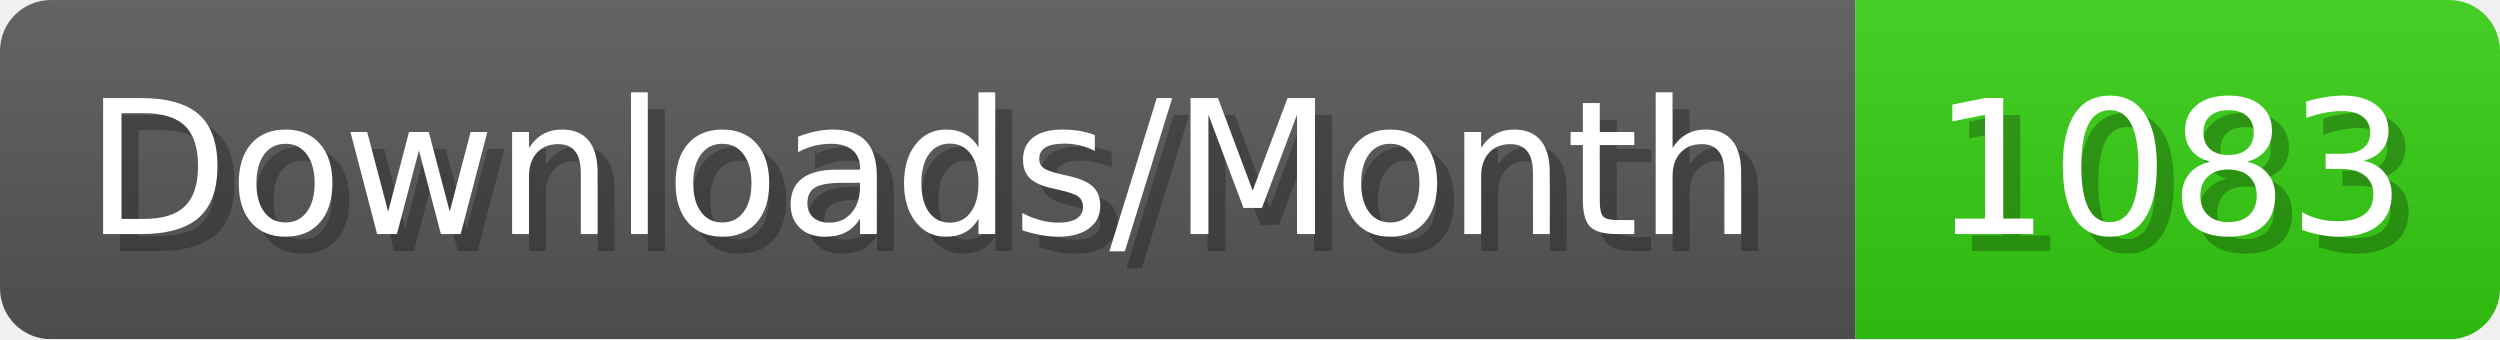
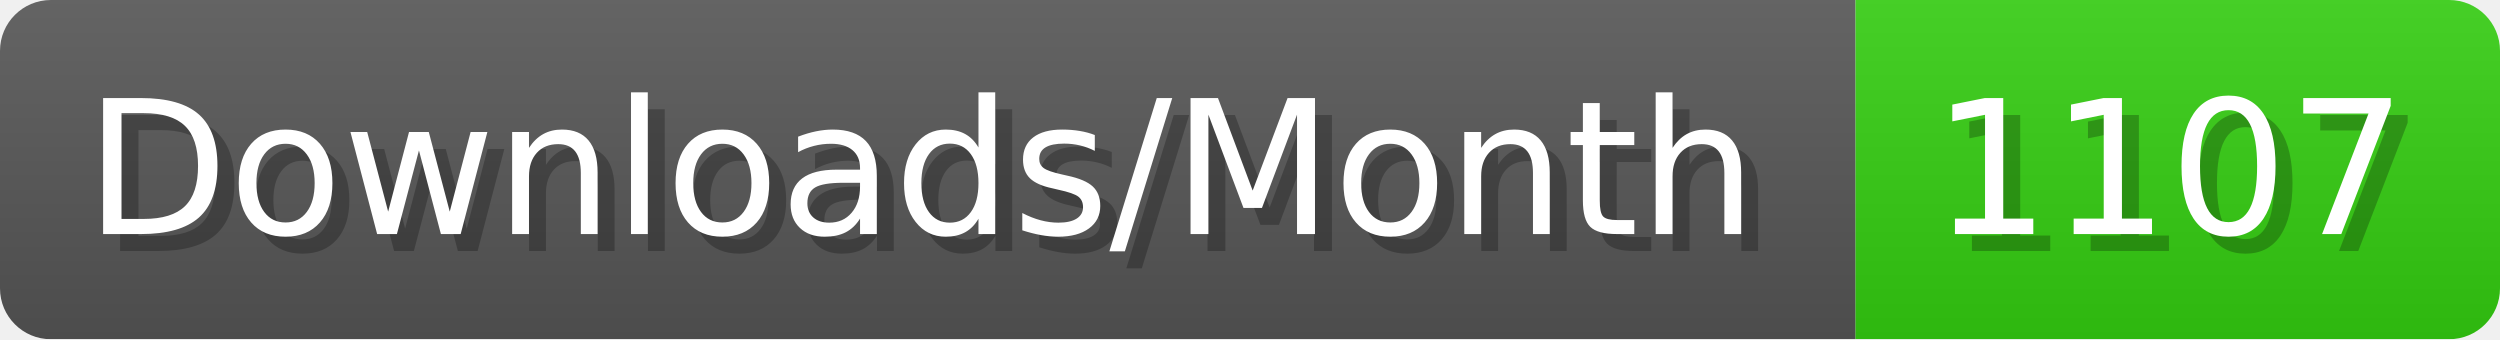
- <svg xmlns="http://www.w3.org/2000/svg" width="147.4" height="20" viewBox="0 0 1474 200" role="img" aria-label="Downloads/Month: 1083">
+ <svg xmlns="http://www.w3.org/2000/svg" width="147.4" height="20" viewBox="0 0 1474 200" role="img" aria-label="Downloads/Month: 1107">
  <linearGradient id="YlXUI" x2="0" y2="100%">
    <stop offset="0" stop-opacity=".1" stop-color="#EEE" />
    <stop offset="1" stop-opacity=".1" />
  </linearGradient>
  <mask id="JHhop">
    <rect width="1474" height="200" rx="30" fill="#FFF" />
  </mask>
  <g mask="url(#JHhop)">
    <rect width="1094" height="200" fill="#555" />
    <rect width="380" height="200" fill="#3C1" x="1094" />
    <rect width="1474" height="200" fill="url(#YlXUI)" />
  </g>
  <g aria-hidden="true" fill="#fff" text-anchor="start" font-family="Verdana,DejaVu Sans,sans-serif" font-size="110">
    <text x="60" y="148" textLength="994" fill="#000" opacity="0.25">Downloads/Month</text>
    <text x="50" y="138" textLength="994">Downloads/Month</text>
-     <text x="1149" y="148" textLength="280" fill="#000" opacity="0.25">1083</text>
-     <text x="1139" y="138" textLength="280">1083</text>
+     <text x="1149" y="148" textLength="280" fill="#000" opacity="0.25">1107</text>
+     <text x="1139" y="138" textLength="280">1107</text>
  </g>
</svg>
